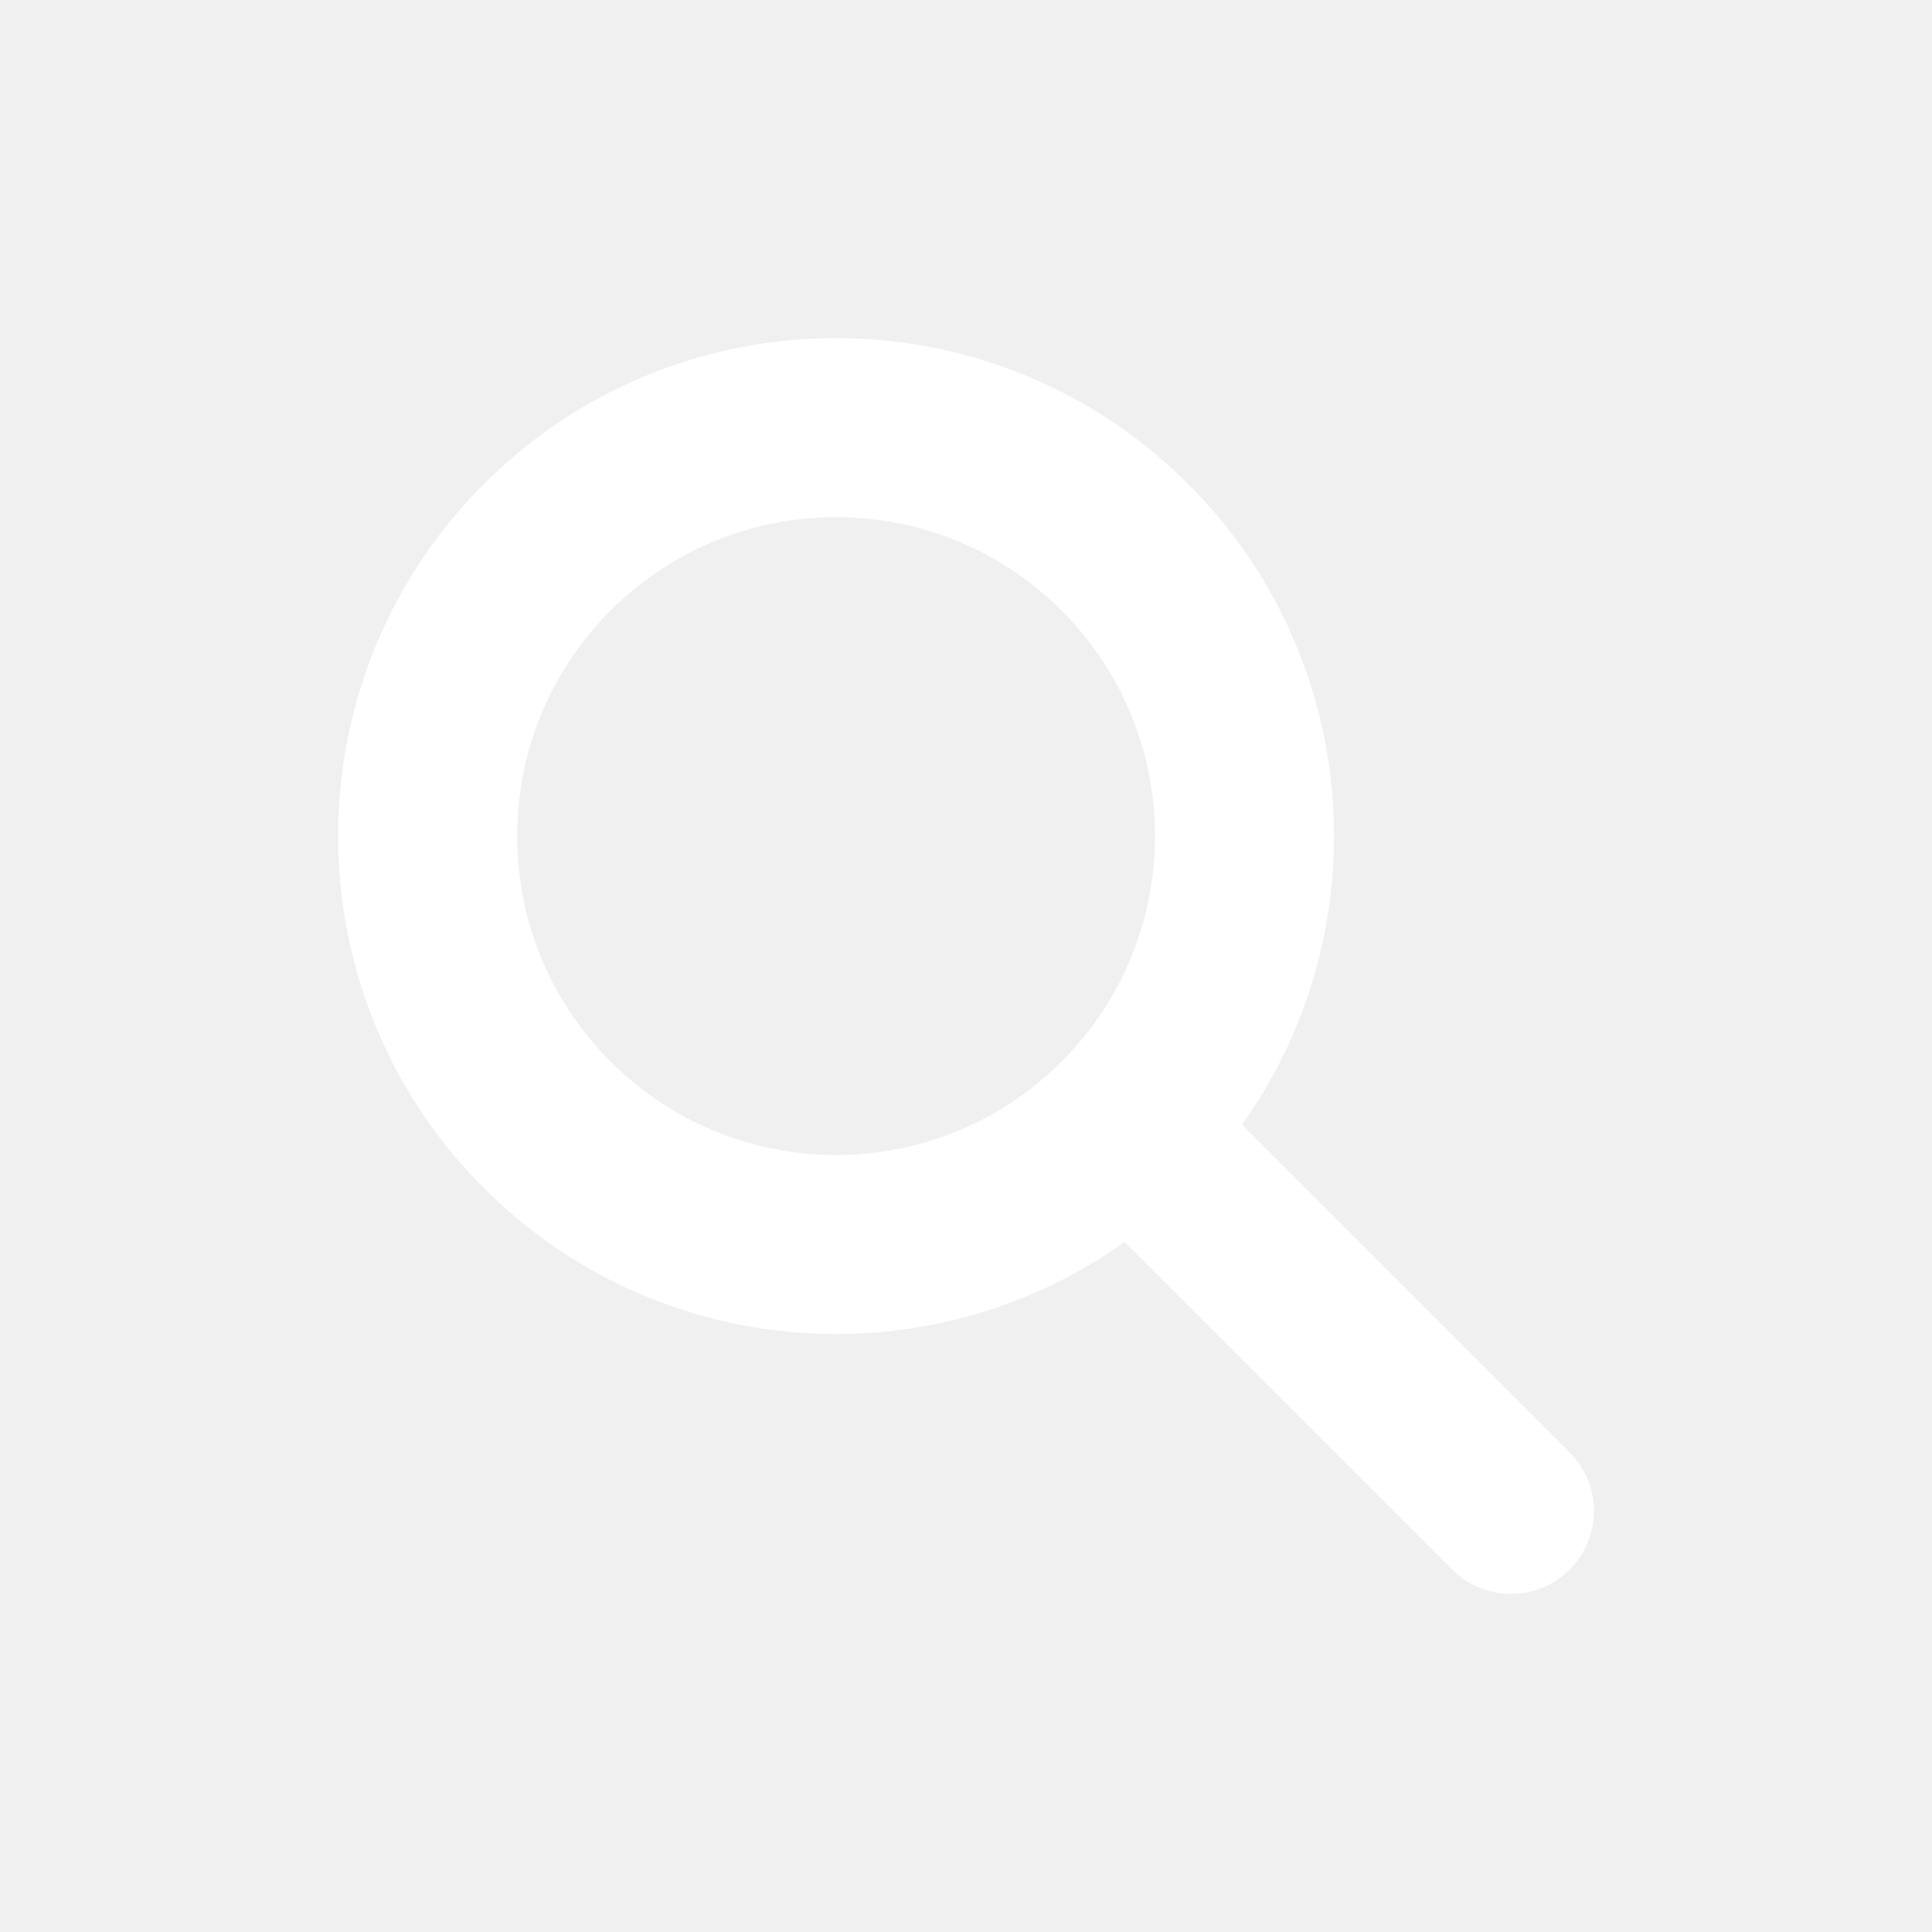
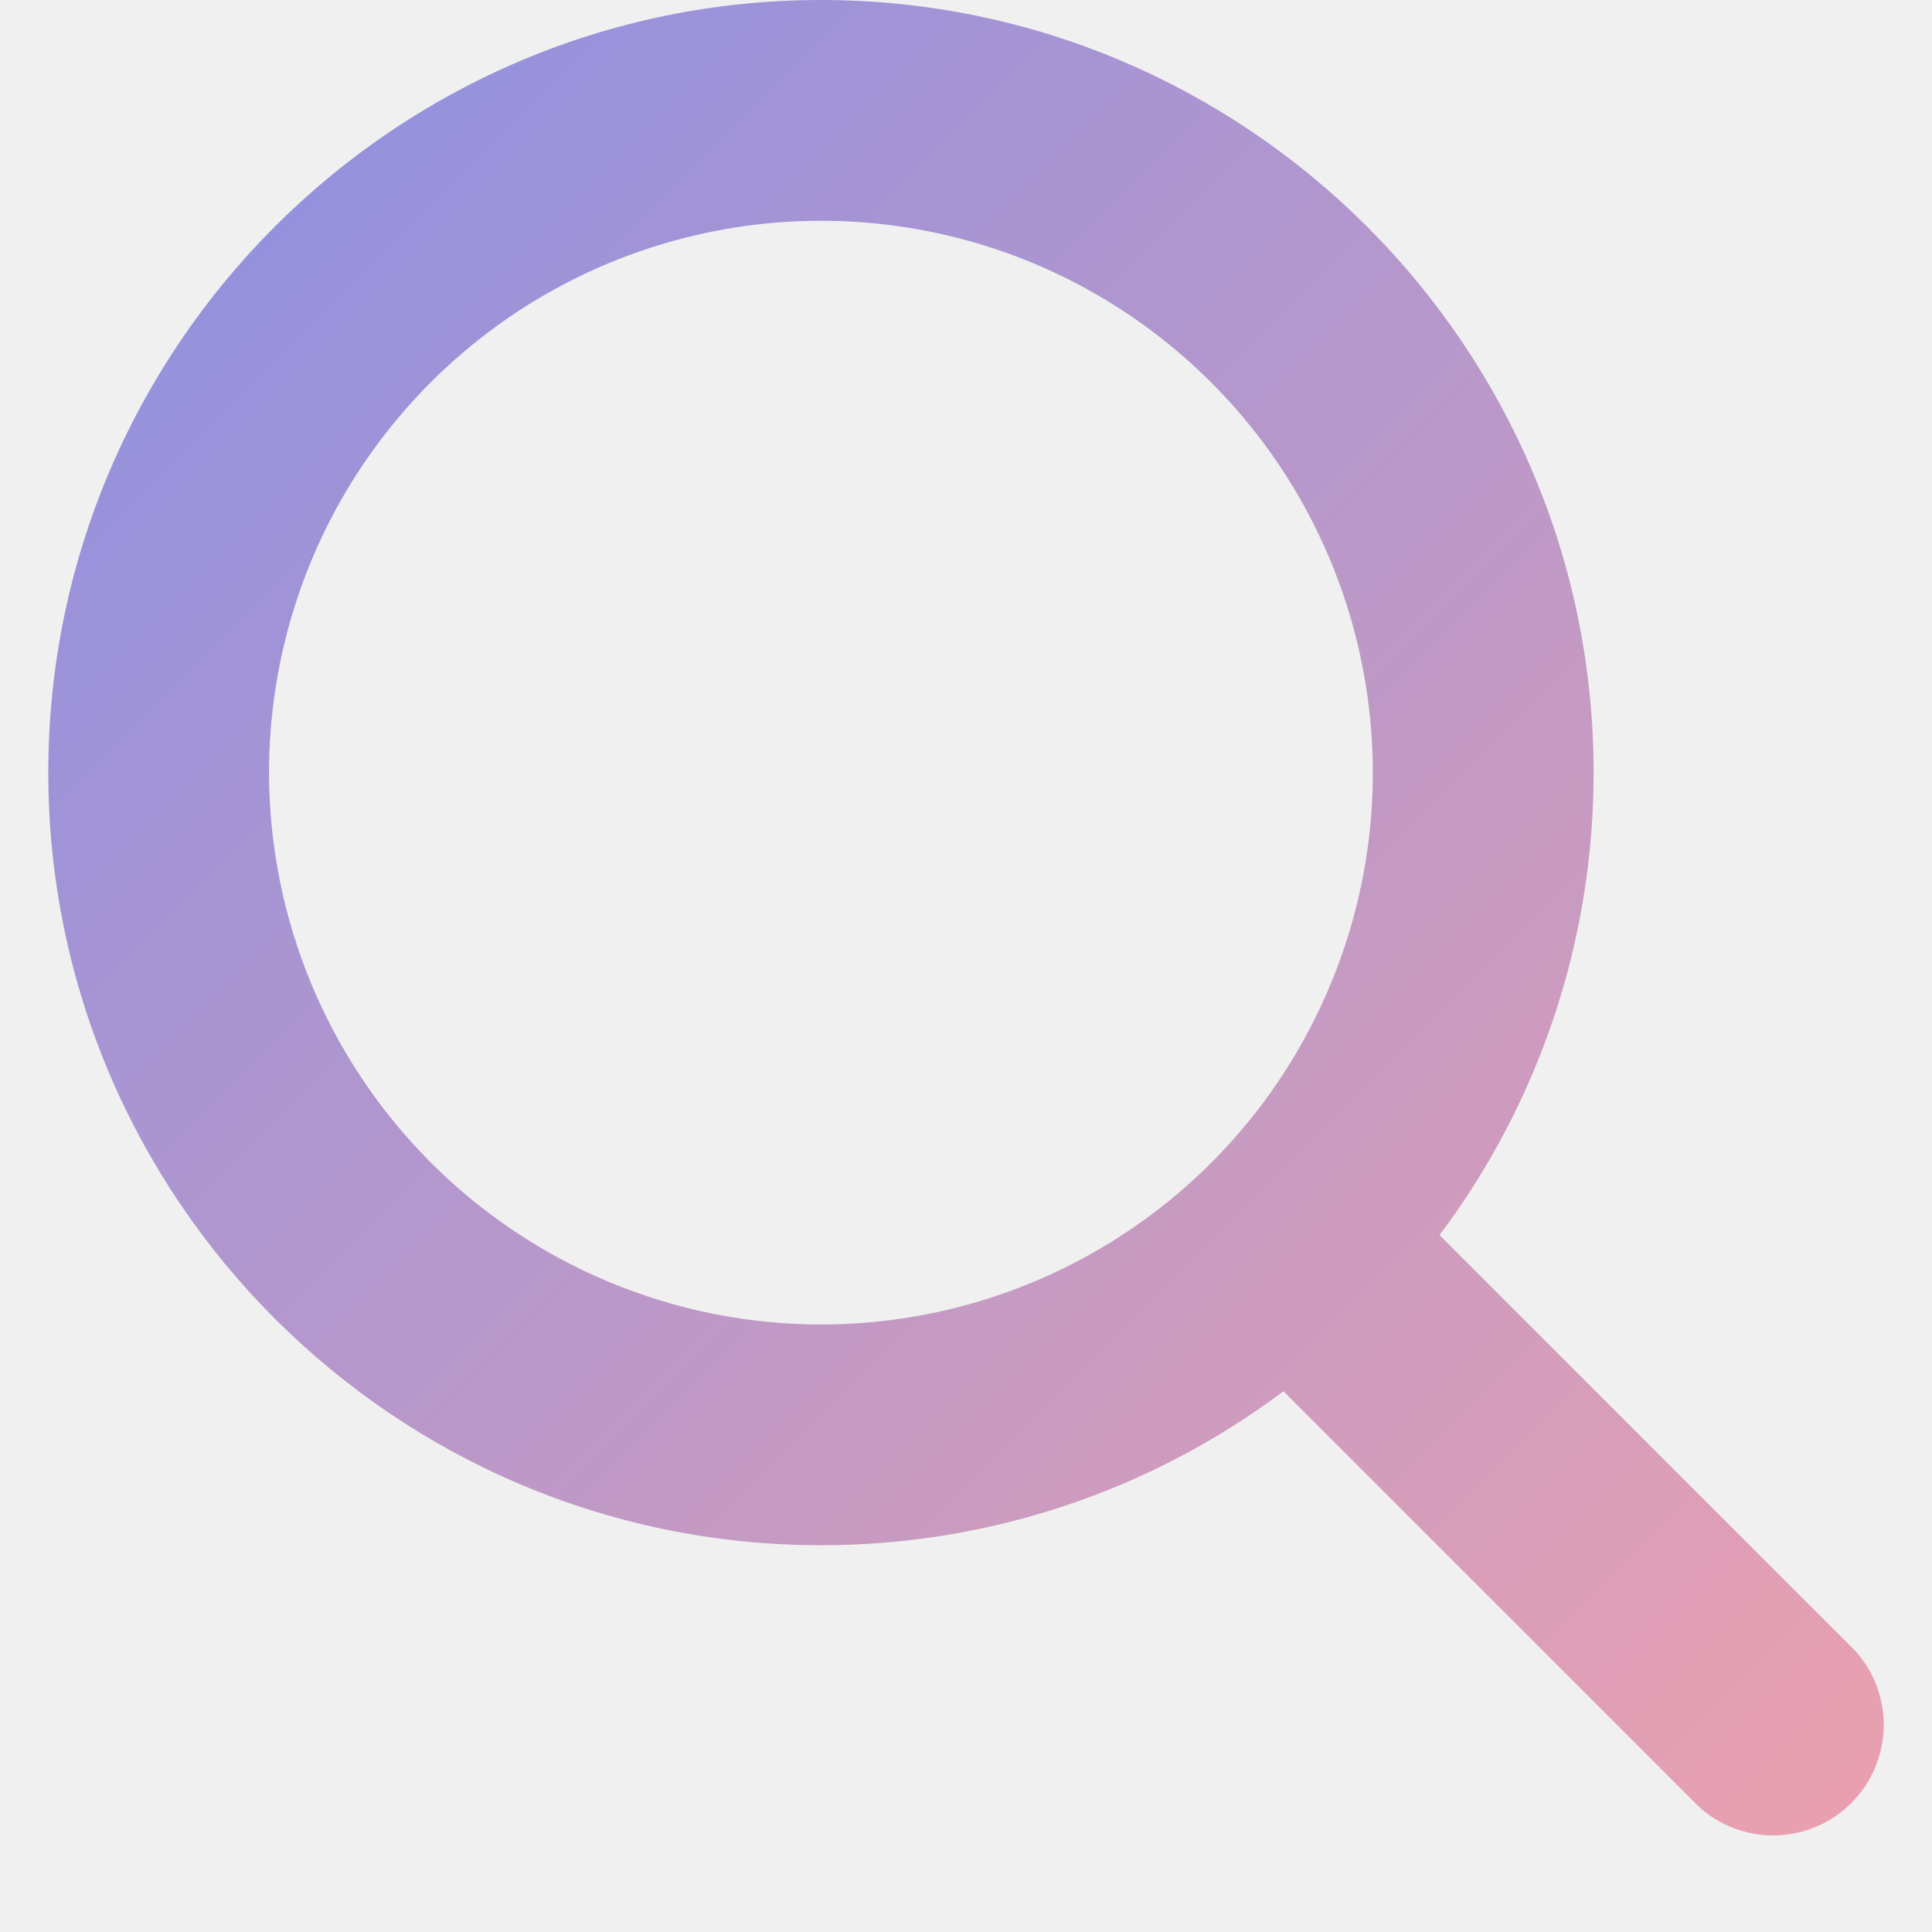
- <svg xmlns="http://www.w3.org/2000/svg" width="40" height="40" viewBox="0 0 40 40" fill="none">
-   <path fill-rule="evenodd" clip-rule="evenodd" d="M25.714 23.284C28.584 19.258 28.212 13.632 24.6 10.02C20.574 5.993 14.046 5.993 10.02 10.02C5.993 14.046 5.993 20.574 10.02 24.6C13.632 28.212 19.258 28.584 23.284 25.714L30.067 32.497C30.738 33.168 31.826 33.168 32.497 32.497C33.168 31.826 33.168 30.738 32.497 30.067L25.714 23.284ZM21.979 12.641C24.557 15.219 24.557 19.4 21.979 21.979C19.4 24.557 15.219 24.557 12.641 21.979C10.062 19.4 10.062 15.219 12.641 12.641C15.219 10.062 19.4 10.062 21.979 12.641Z" fill="white" />
+ <svg xmlns="http://www.w3.org/2000/svg" width="20" height="20" viewBox="0 0 20 20" fill="none">
+   <path d="M19.209 17.093L14.902 12.786C15.939 11.405 16.498 9.725 16.497 7.998C16.497 3.588 12.908 0 8.498 0C4.088 0 0.5 3.588 0.5 7.998C0.5 12.408 4.088 15.996 8.498 15.996C10.225 15.998 11.905 15.439 13.286 14.402L17.593 18.709C17.811 18.904 18.095 19.008 18.388 19C18.68 18.991 18.958 18.872 19.165 18.665C19.372 18.458 19.491 18.18 19.5 17.888C19.508 17.595 19.404 17.311 19.209 17.093ZM2.785 7.998C2.785 6.868 3.12 5.764 3.748 4.824C4.376 3.885 5.268 3.152 6.312 2.72C7.356 2.288 8.505 2.175 9.613 2.395C10.721 2.615 11.739 3.16 12.538 3.959C13.337 4.758 13.881 5.775 14.101 6.884C14.322 7.992 14.209 9.141 13.776 10.184C13.344 11.228 12.612 12.121 11.672 12.748C10.733 13.376 9.628 13.711 8.498 13.711C6.984 13.71 5.532 13.107 4.461 12.036C3.39 10.965 2.787 9.513 2.785 7.998Z" fill="url(#paint0_linear_227_40)" />
+   <defs>
+     <linearGradient id="paint0_linear_227_40" x1="-5.675" y1="3.325" x2="14.275" y2="23.275" gradientUnits="userSpaceOnUse">
+       <stop stop-color="#838EE7" />
+       <stop offset="1" stop-color="#E8A0B0" />
+     </linearGradient>
+   </defs>
</svg>
